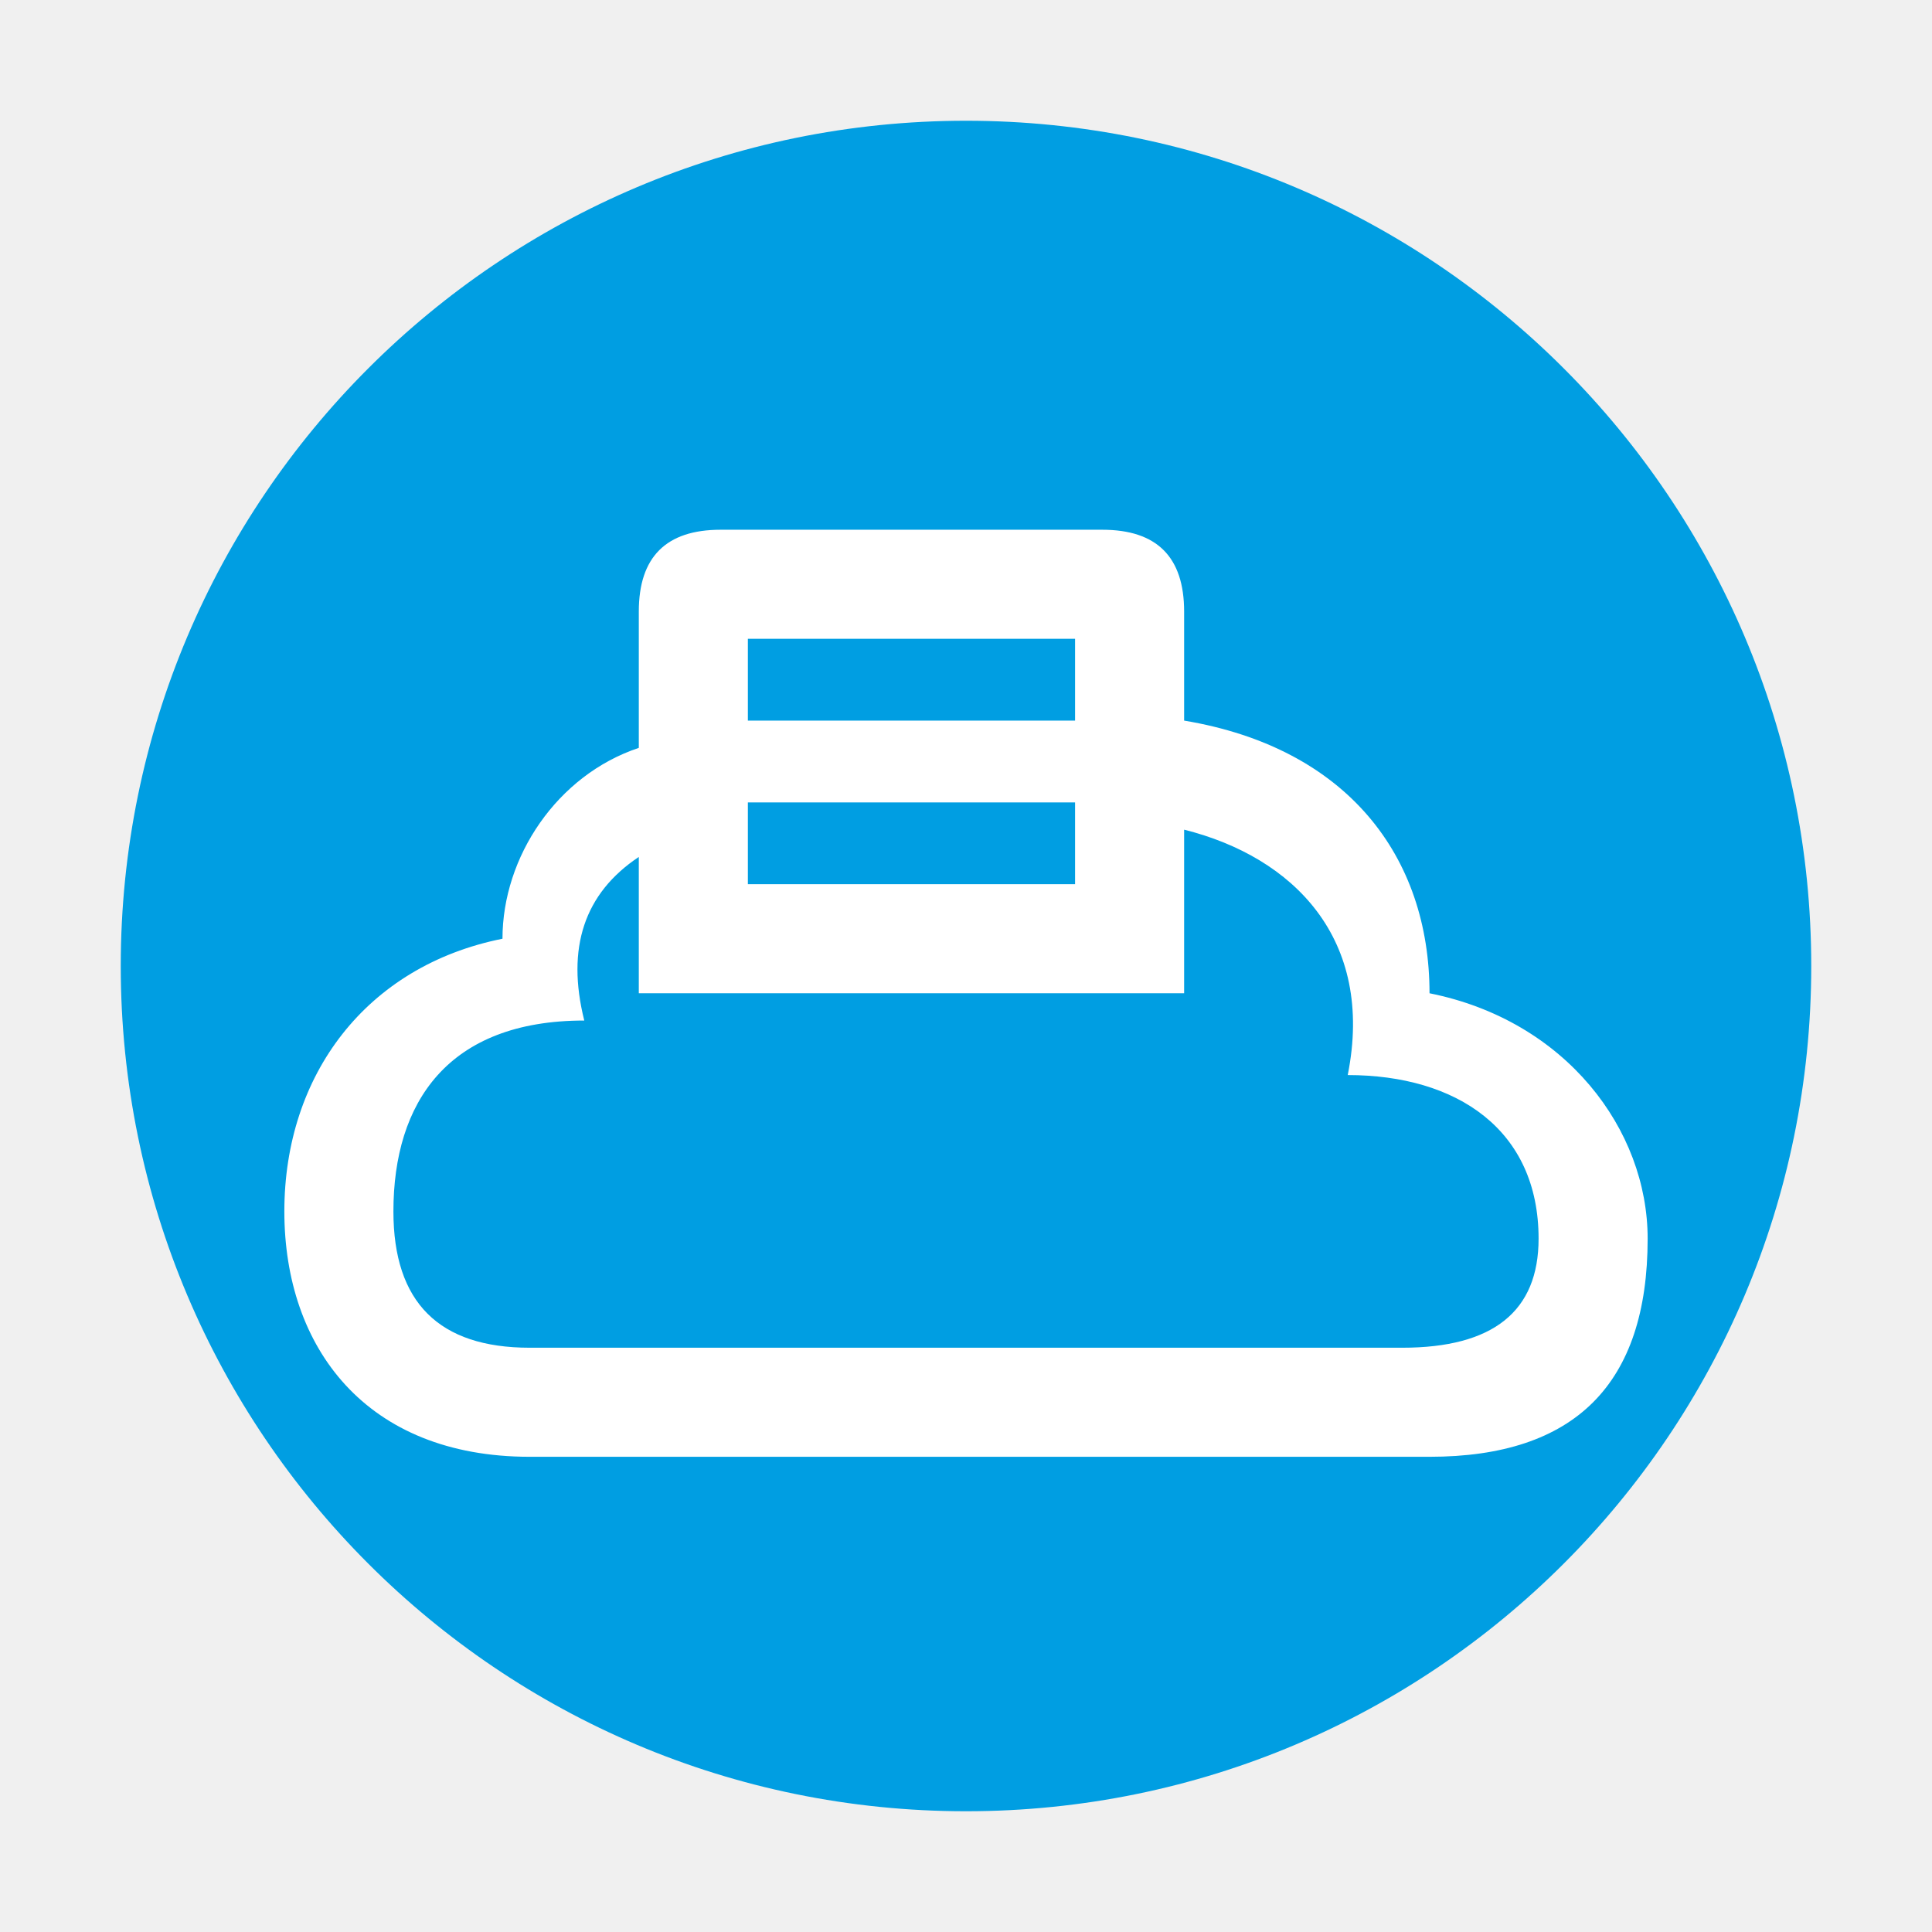
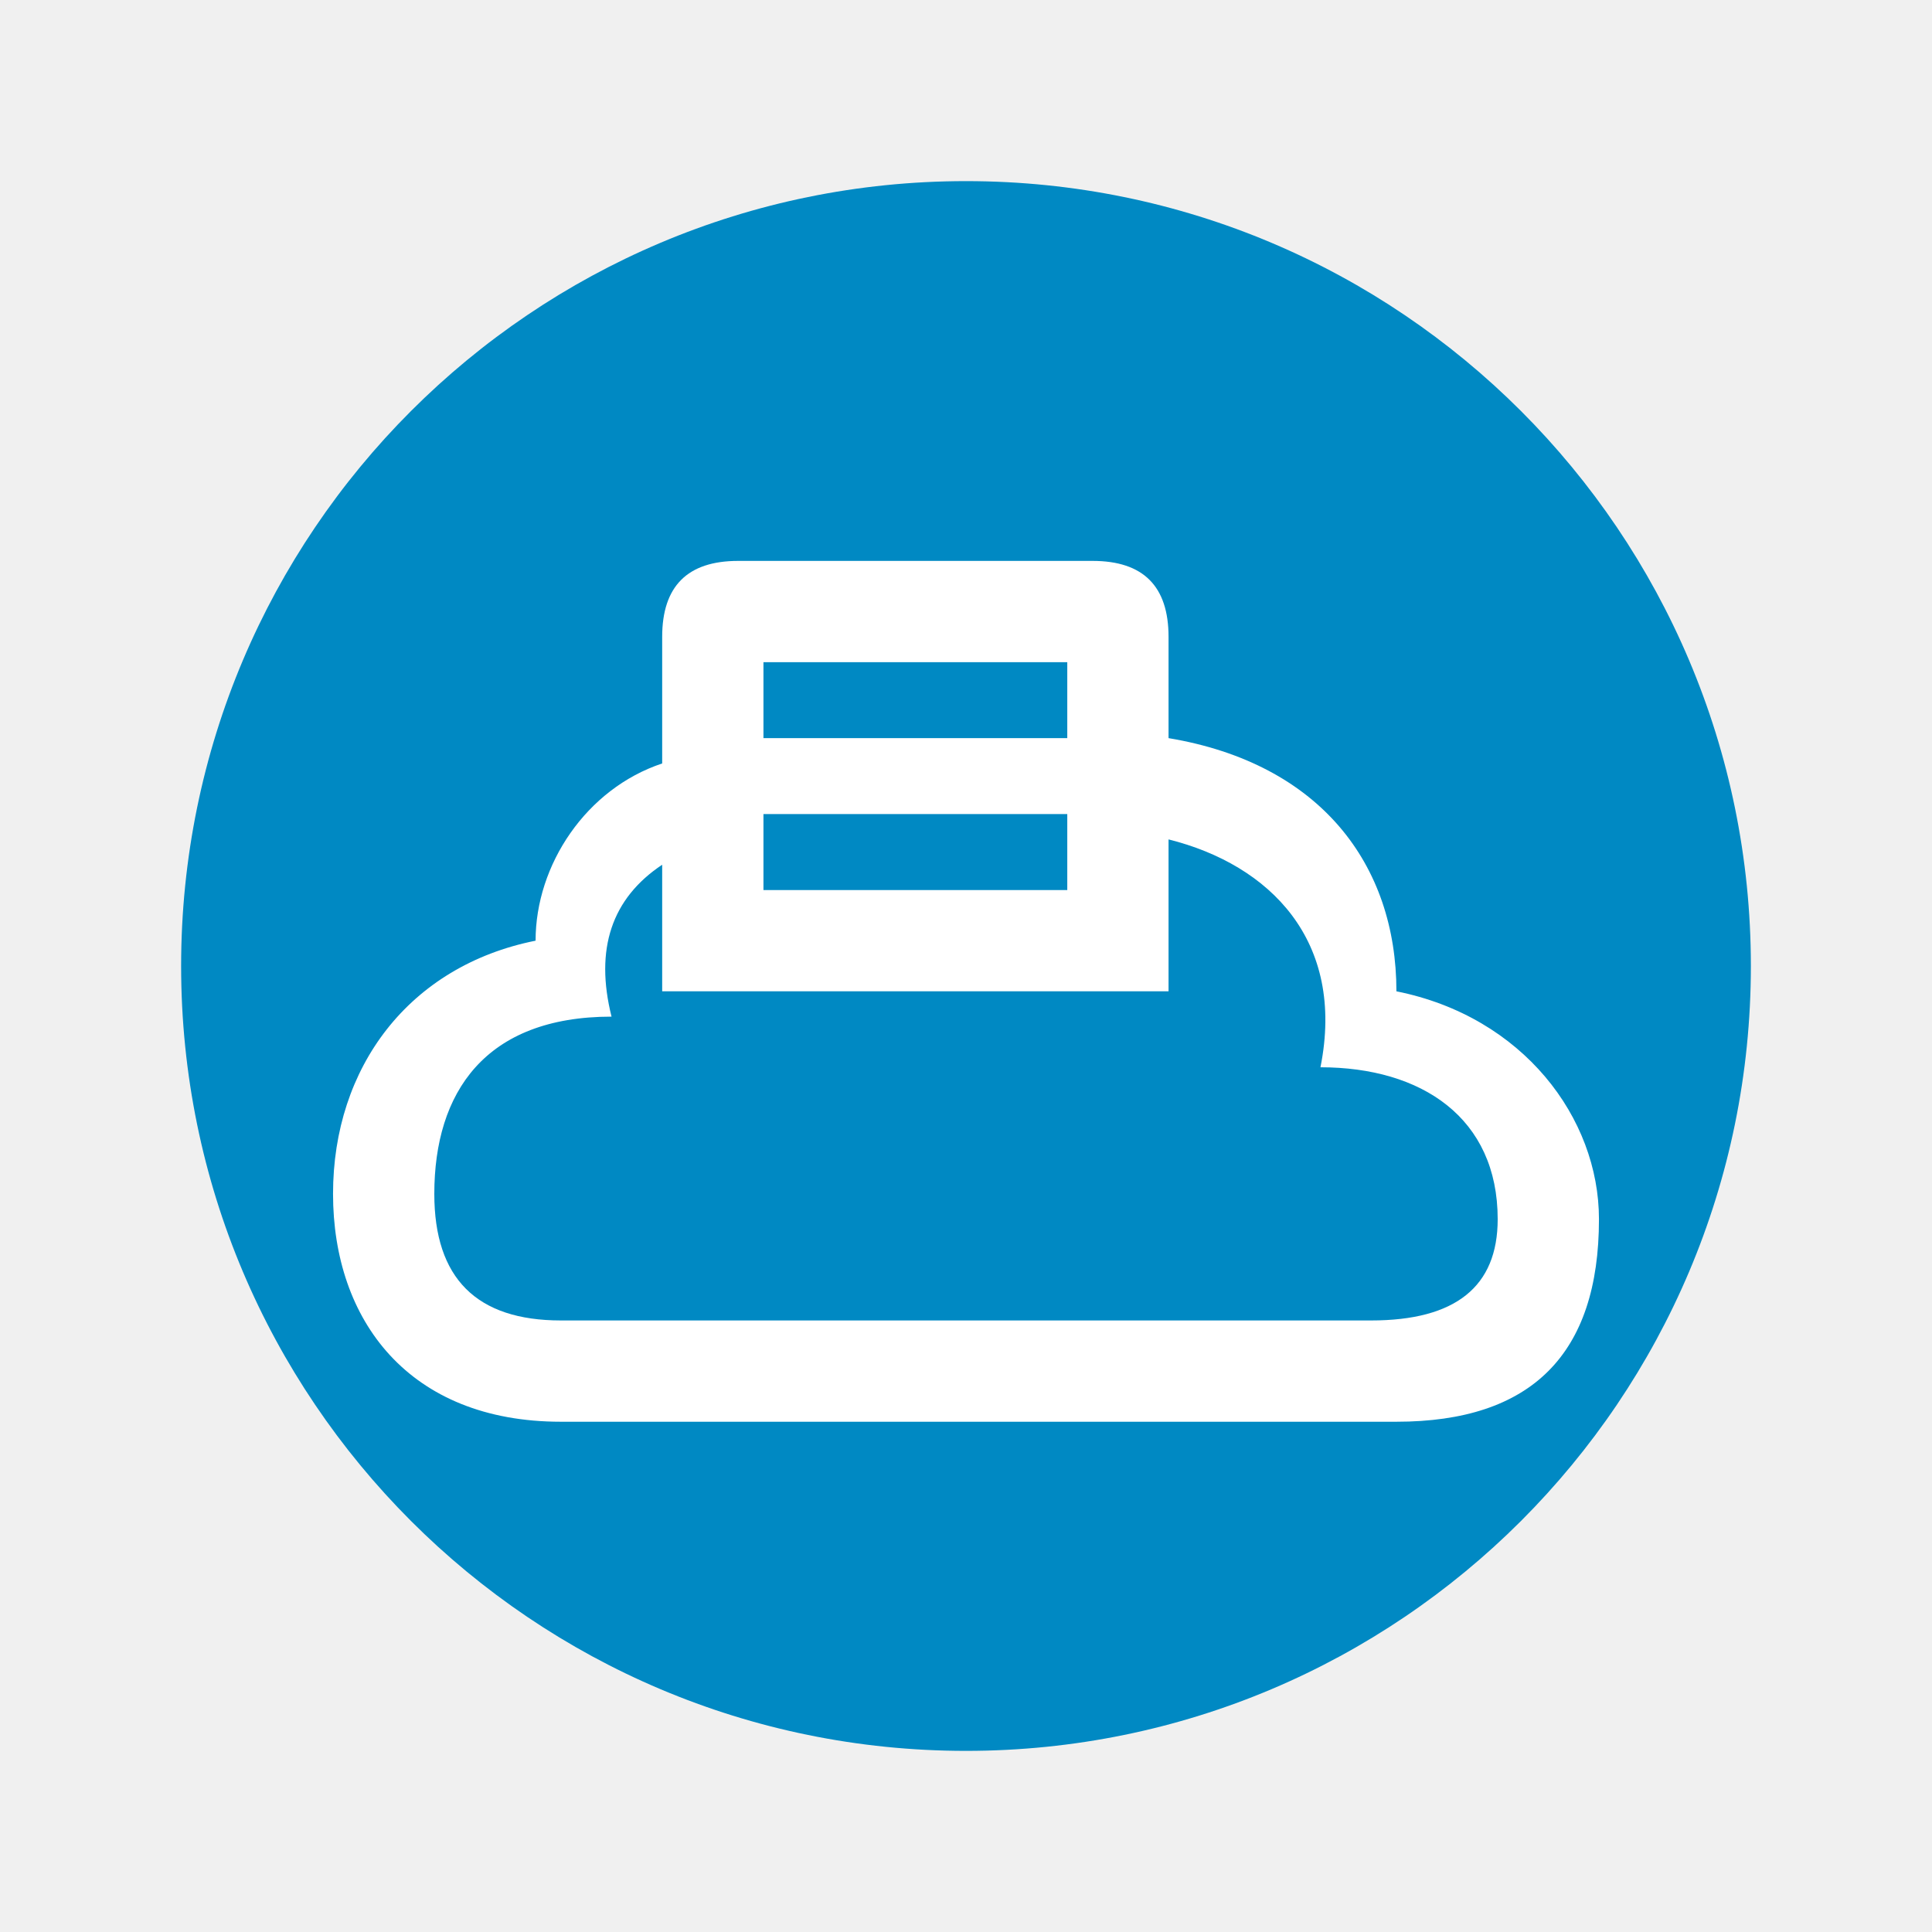
<svg xmlns="http://www.w3.org/2000/svg" viewBox="0 0 64 64">
-   <g transform="matrix(0.9032258 0 0 0.9032258 3.096774 11.22581)">
-     <path fill="#009EE2" d="M1 23a31 31 0 1 0 62 0a31 31 0 1 0 -62 0Z" />
-     <path fill="#FFFFFF" fill-rule="evenodd" d="M16 41C10 41 7 37 7 32C7 27 10 23 15 22C15 19 17 16 20 15L20 10Q20 7 23 7H37Q40 7 40 10V14C46 15 49 19 49 24C54 25 57 29 57 33Q57 41 49 41Z M16 37H48Q53 37 53 33C53 29 50 27 46 27C47 22 44 19 40 18V24H20V19Q17 21 18 25C13 25 11 28 11 32Q11 37 16 37Z M24 11H36V14H24Z M24 17H36V20H24Z" />
+   <g transform="translate(32 32) scale(0.9285714) translate(-32 -32)">
+     <g transform="matrix(0.9032258 0 0 0.9032258 3.096774 11.22581)">
+       <path fill="#0089C3" d="M1 23a31 31 0 1 0 62 0a31 31 0 1 0 -62 0Z" />
+       <path fill="#FFFFFF" fill-rule="evenodd" d="M16 41C10 41 7 37 7 32C7 27 10 23 15 22C15 19 17 16 20 15L20 10Q20 7 23 7H37Q40 7 40 10V14C46 15 49 19 49 24C54 25 57 29 57 33Q57 41 49 41Z M16 37H48Q53 37 53 33C53 29 50 27 46 27C47 22 44 19 40 18V24H20V19Q17 21 18 25C13 25 11 28 11 32Q11 37 16 37Z M24 11H36V14H24Z M24 17H36V20H24Z" />
+     </g>
  </g>
</svg>
